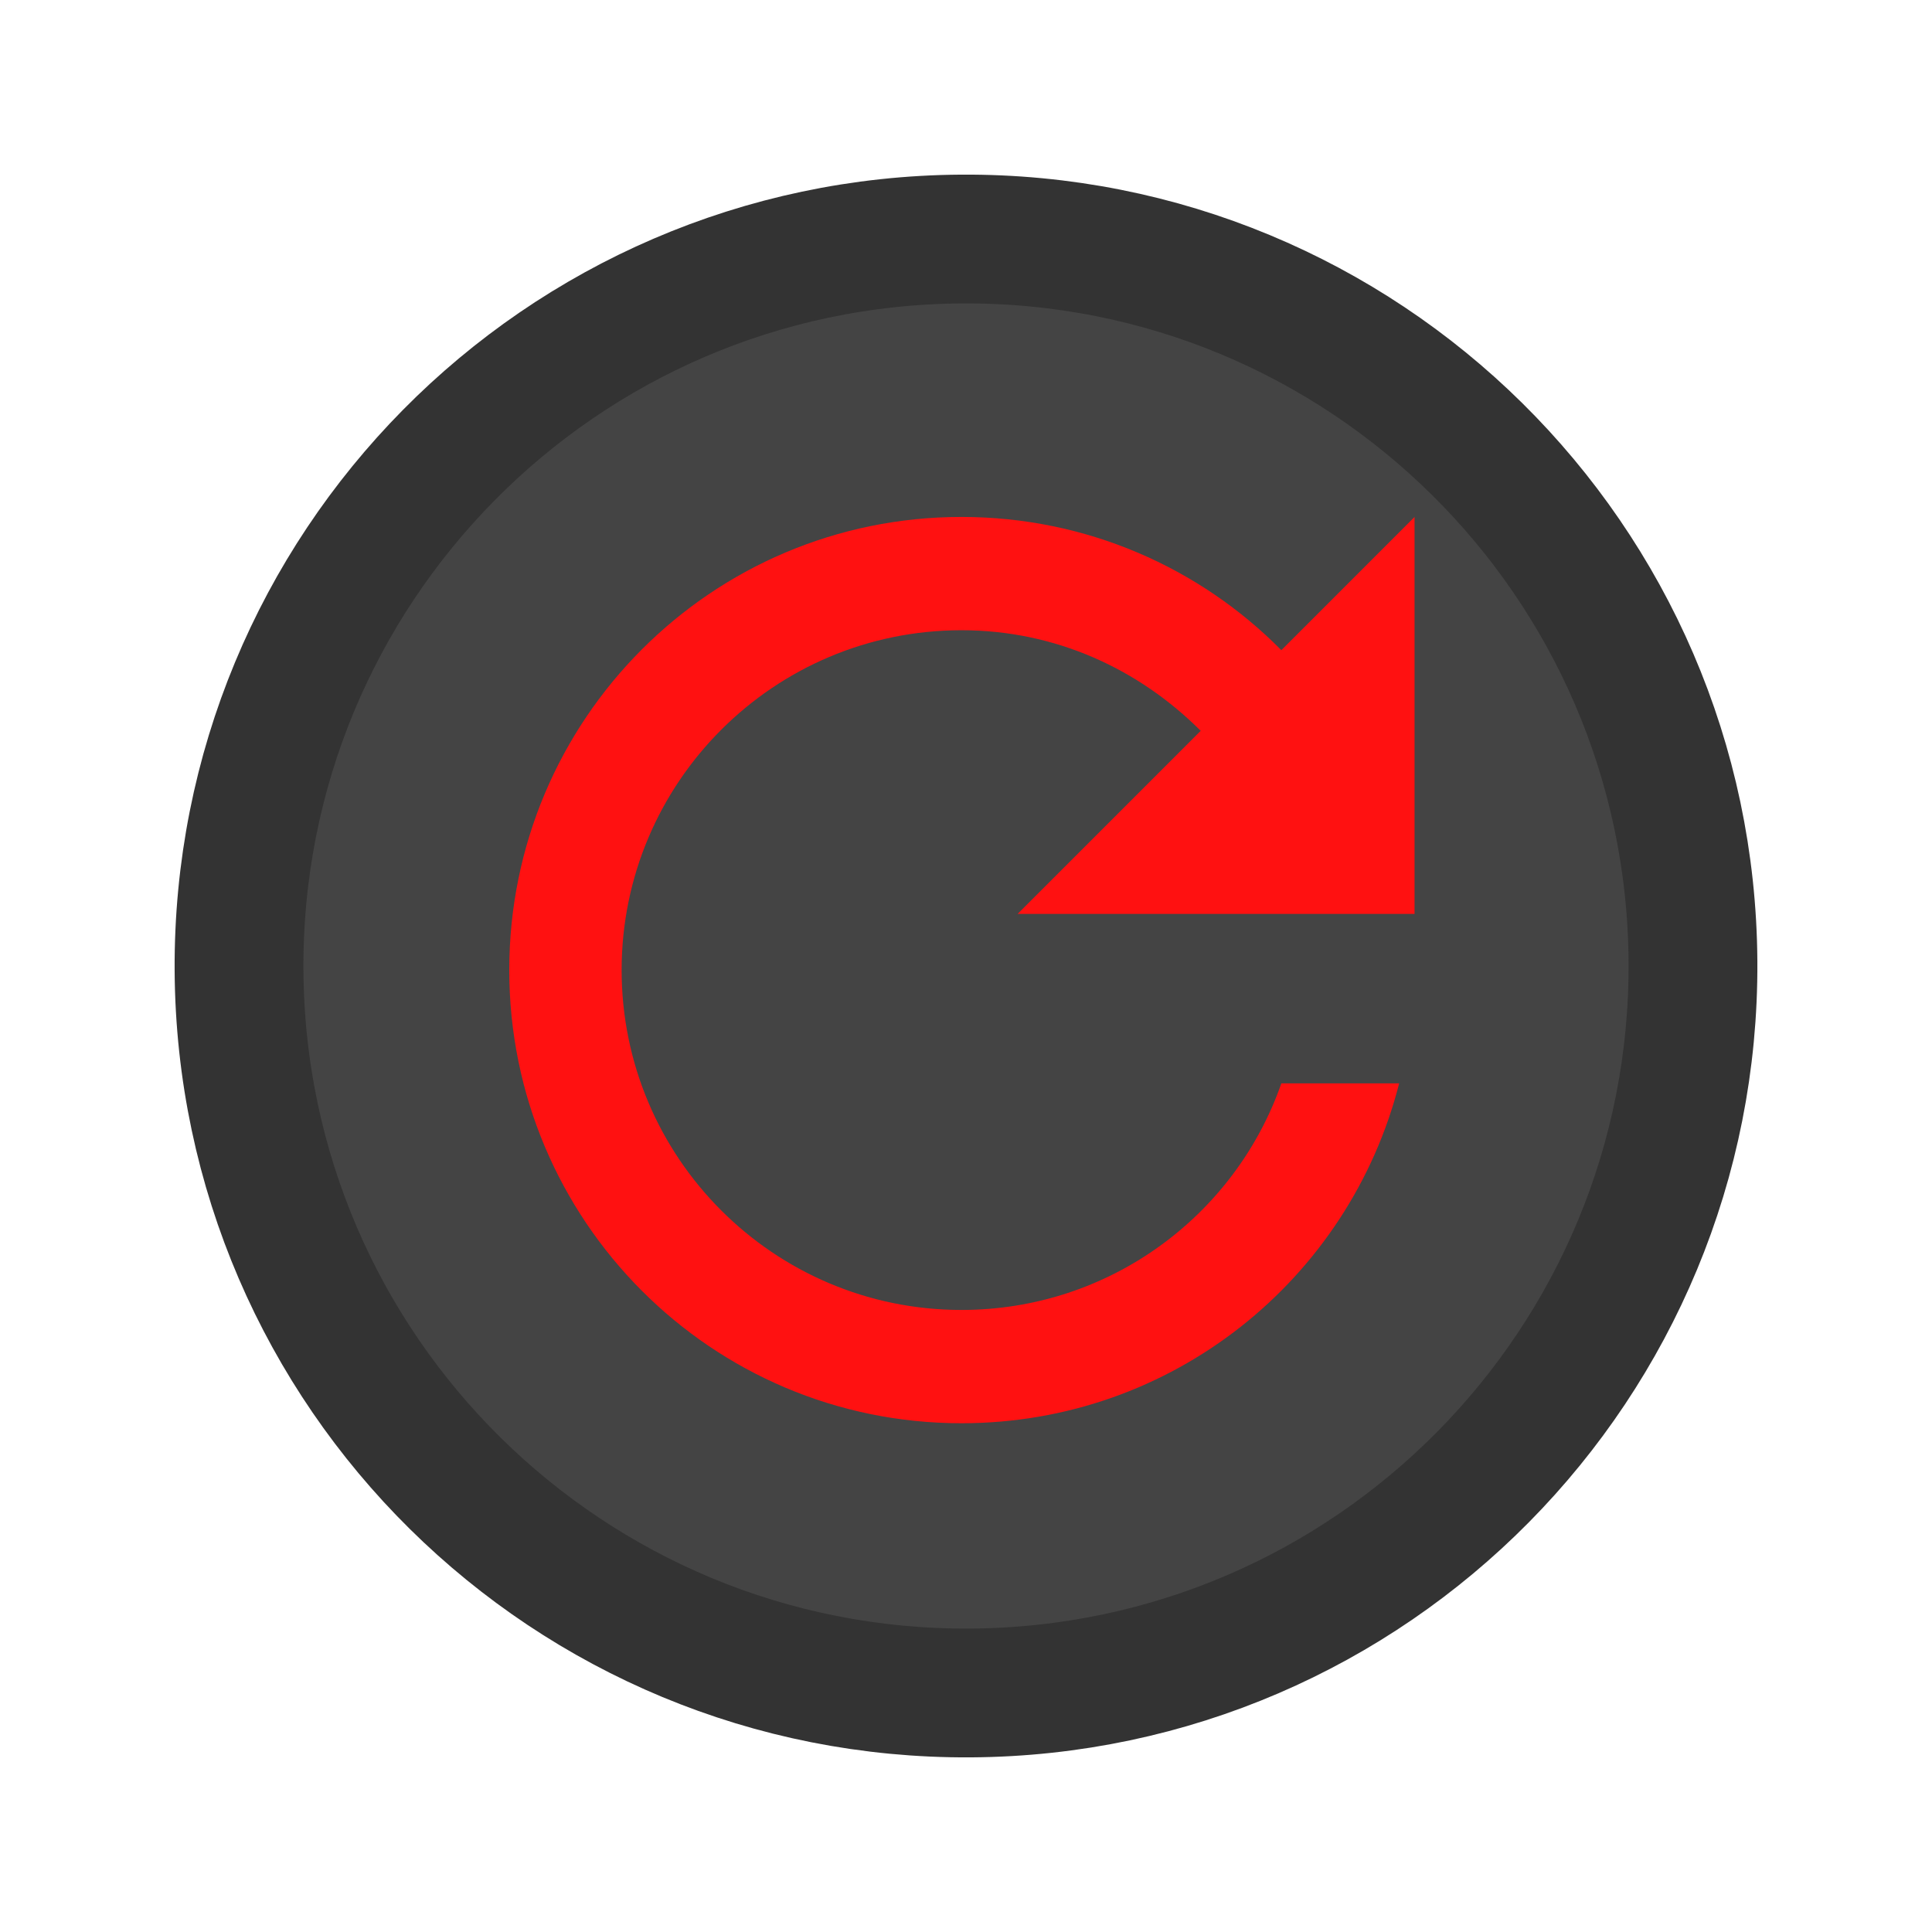
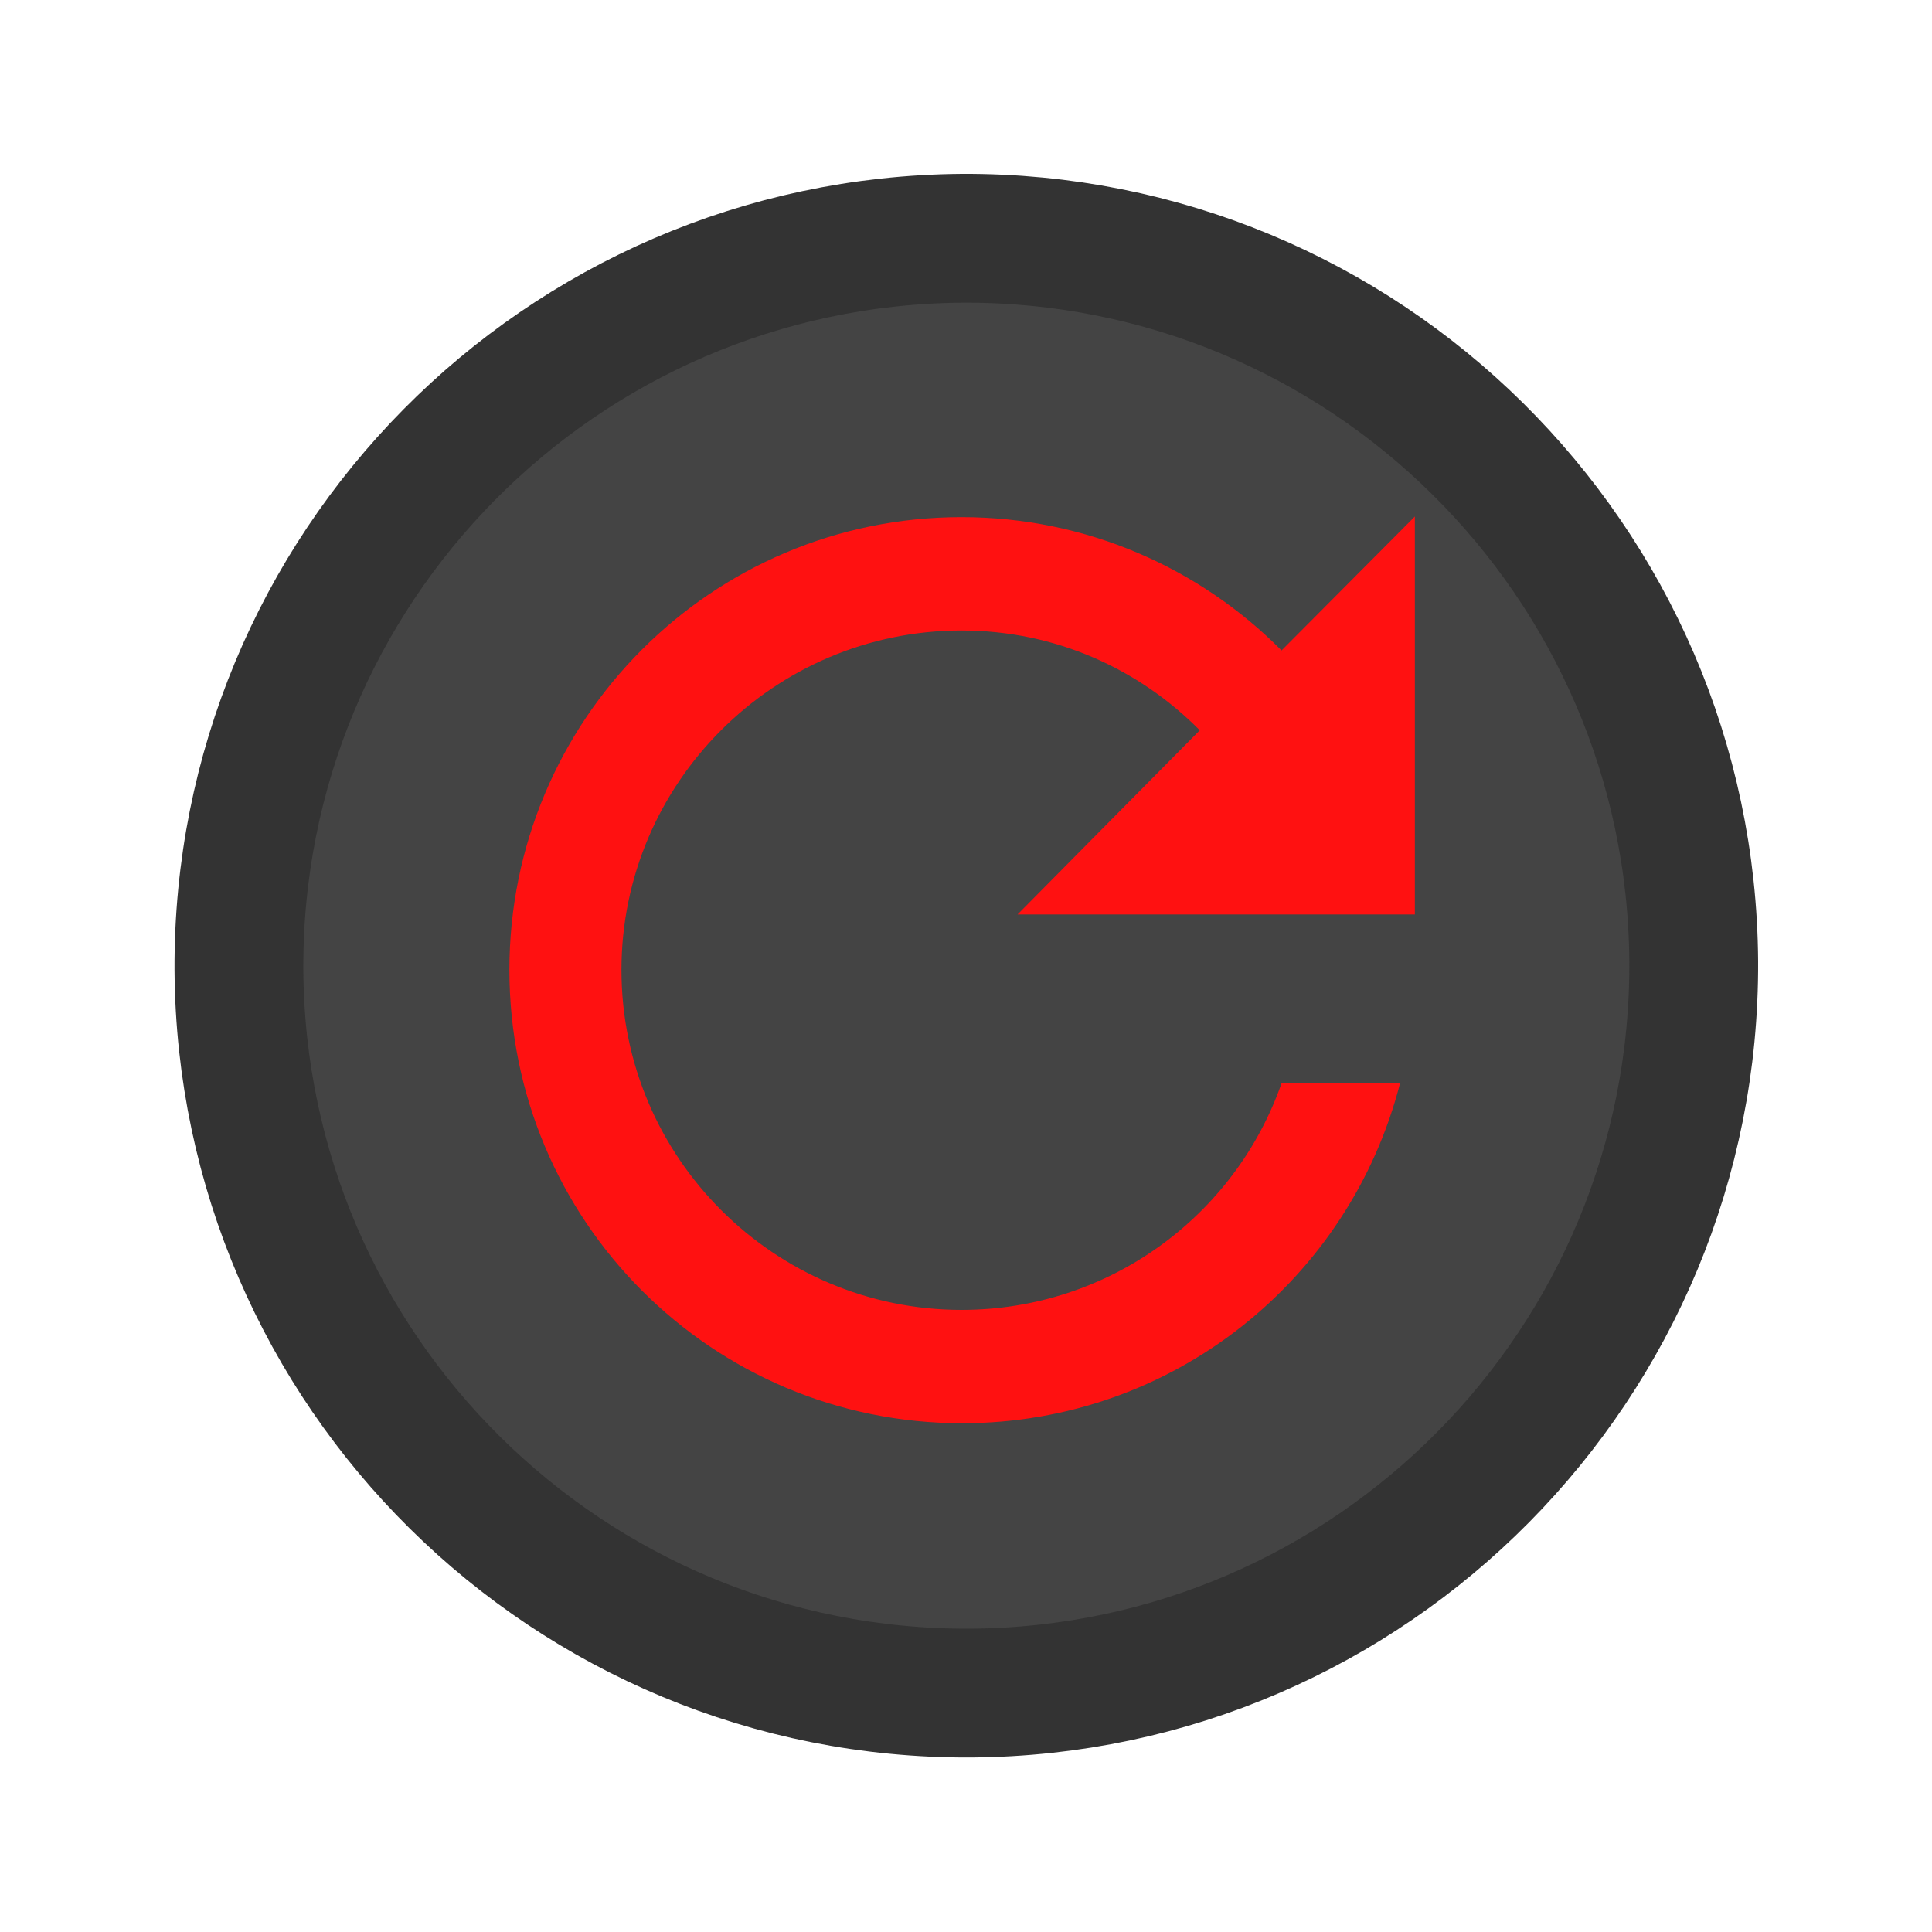
- <svg xmlns="http://www.w3.org/2000/svg" version="1.1" width="300" height="300" viewBox="0 0 300 300">
-   <g transform="matrix(1,0,0,1,150,150)">
-     <path d="M112.883,-0.675 C113.256,61.669 63.019,112.51 0.675,112.883 C-61.669,113.256 -112.51,63.019 -112.883,0.675 C-113.256,-61.669 -63.019,-112.51 -0.675,-112.883 C61.669,-113.256 112.51,-63.019 112.883,-0.675 Z" stroke-width="20" stroke="#333" fill="#444" />
-     <path d="m 48.967,-49.042 c -12.664,-12.806 -30.254,-20.687 -49.673,-20.687 -38.838,0 -70.217,31.523 -70.217,70.365 0,38.841 31.38,70.365 70.217,70.365 32.787,0 60.226,-22.376 67.966,-52.774 H 48.967 C 41.79,38.773 22.231,53.409 -0.706,53.409 -29.834,53.409 -53.474,29.767 -53.474,0.636 c 0,-29.131 23.64,-52.774 52.768,-52.774 14.634,0 27.58,6.051 37.149,15.621 L 8.018,-8.09 H 69.652 V -69.729 Z" fill="#f11" />
-   </g>
+ <svg xmlns="http://www.w3.org/2000/svg" width="300" height="300">
+   <path d="M263 149.3c.3 62.4-50 113.2-112.3 113.6-62.4.3-113.2-50-113.6-112.3C36.8 88.3 87 37.5 149.4 37c62.4-.3 113.2 50 113.6 112.3z" stroke-width="20" stroke="#333" fill="#444" />
+   <path d="M199 101c-12.7-12.8-30.3-20.7-49.7-20.7-38.8 0-70.2 31.5-70.2 70.3 0 39 31.5 70.4 70.3 70.4 32.8 0 60.2-22.4 68-52.8H199c-7.2 20.6-26.8 35.2-49.7 35.2-29 0-52.8-23.6-52.8-52.8 0-29 23.7-52.7 52.8-52.7 14.6 0 27.6 6 37 15.5L158 142h61.7V80.2z" fill="#f11" />
</svg>
